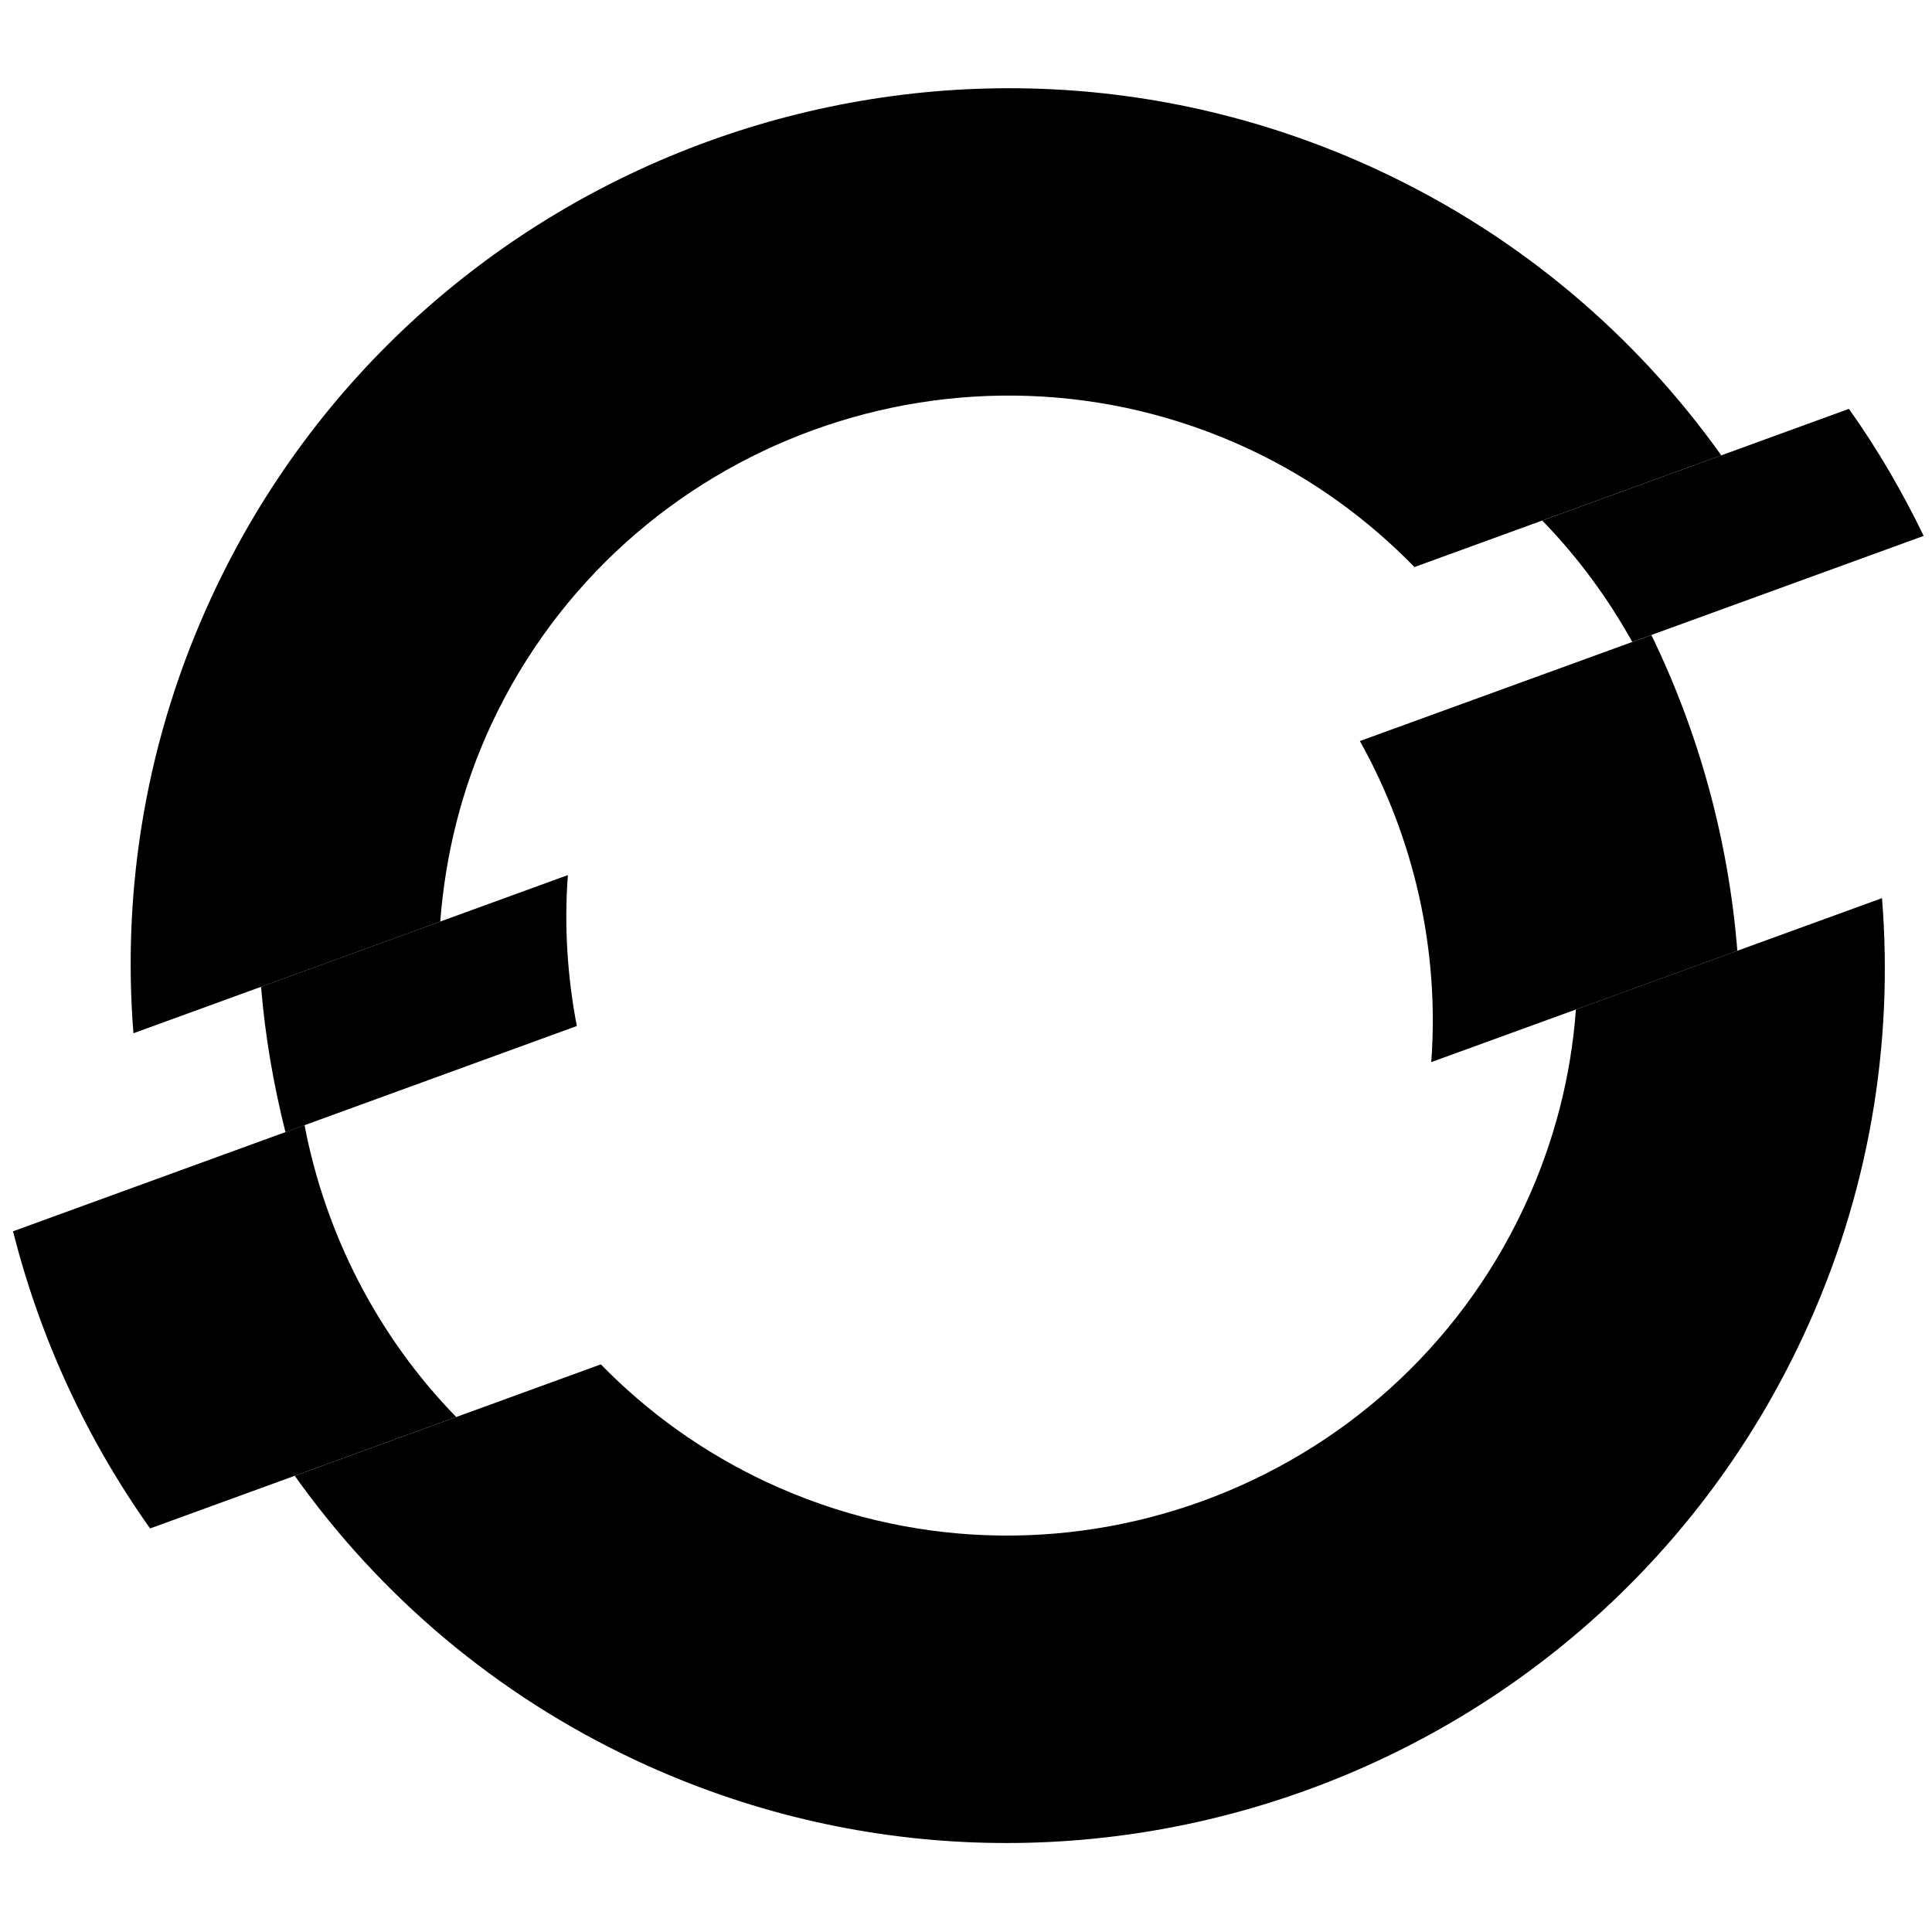
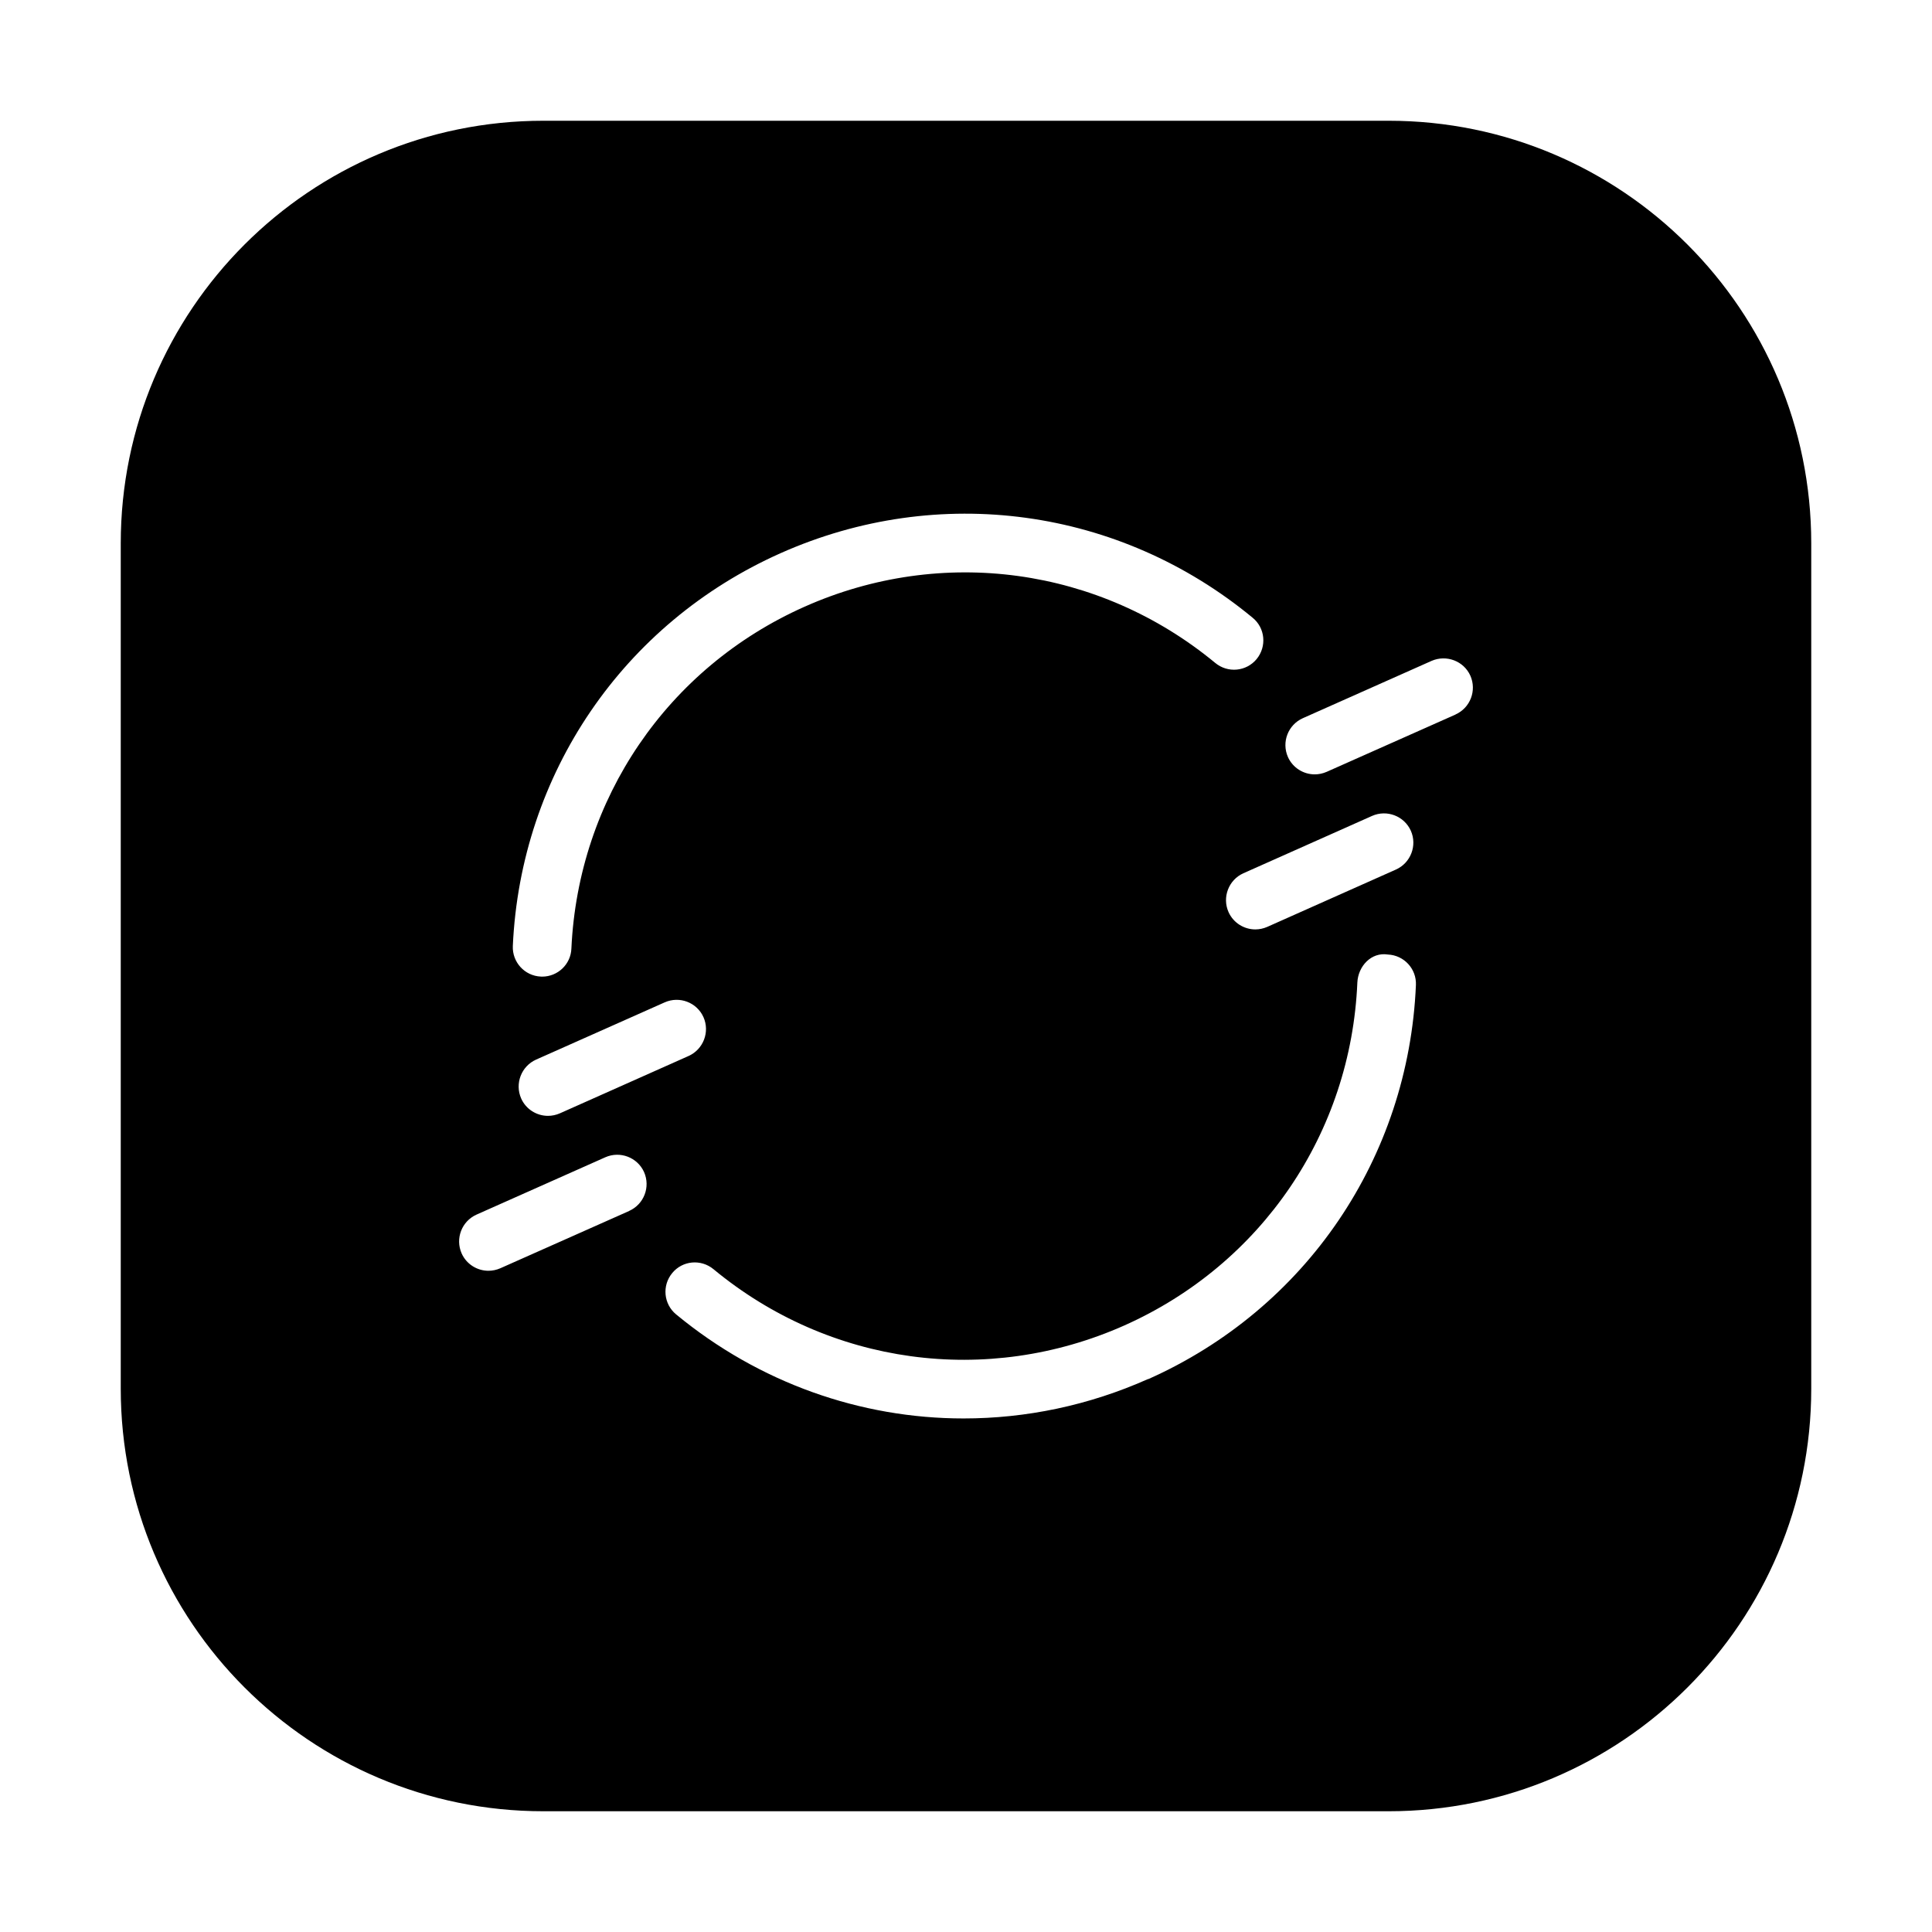
- <svg xmlns="http://www.w3.org/2000/svg" width="16px" height="16px" viewBox="0 0 16 16" version="1.1">
-   <defs />
-   <g id="Page-1" stroke="none" stroke-width="1" fill="none" fill-rule="evenodd">
-     <g id="openshift-logo" fill-rule="nonzero" fill="#000000">
-       <g id="Group" transform="translate(0, 0.71)">
-         <path d="M4.703,6.537 L2.162,7.462 C2.195,7.869 2.265,8.272 2.364,8.666 L4.777,7.787 C4.699,7.379 4.671,6.959 4.703,6.537" id="Shape" />
-         <path d="M15.931,3.728 C15.754,3.362 15.549,3.009 15.312,2.676 L12.772,3.601 C13.067,3.903 13.315,4.243 13.518,4.606 L15.931,3.728 Z" id="Shape" />
-         <path d="M10.342,3.008 C10.871,3.255 11.328,3.591 11.714,3.986 L14.255,3.061 C13.551,2.074 12.593,1.249 11.418,0.701 C7.787,-0.992 3.454,0.584 1.761,4.215 C1.213,5.39 1.009,6.638 1.105,7.847 L3.646,6.922 C3.688,6.372 3.822,5.82 4.068,5.291 C5.169,2.932 7.983,1.908 10.342,3.008" id="Shape" />
-         <path d="M2.522,8.608 L0.108,9.487 C0.33,10.367 0.714,11.203 1.243,11.948 L3.778,11.025 C3.127,10.357 2.695,9.511 2.522,8.608" id="Shape" />
-         <path d="M13.051,7.65 C13.011,8.2 12.872,8.752 12.625,9.281 C11.525,11.641 8.71,12.665 6.351,11.565 C5.822,11.318 5.361,10.984 4.976,10.589 L2.441,11.512 C3.143,12.499 4.101,13.324 5.276,13.873 C8.907,15.566 13.239,13.989 14.932,10.358 C15.481,9.183 15.683,7.935 15.586,6.728 L13.051,7.65 Z" id="Shape" />
-         <path d="M13.676,4.549 L11.262,5.427 C11.711,6.231 11.922,7.156 11.853,8.086 L14.388,7.164 C14.315,6.254 14.073,5.366 13.676,4.549" id="Shape" />
-       </g>
-     </g>
-   </g>
+ <svg xmlns="http://www.w3.org/2000/svg" id="uuid-42c6fd24-64e7-42bd-86a9-52f8d6eabc7b" viewBox="0 0 16 16" version="1.1" width="16" height="16">
+   <defs id="defs1" />
+   <path d="m 11.5,1 h -7 C 2.567,1 1,2.567 1,4.5 v 7 C 1,13.433 2.567,15 4.5,15 h 7 c 1.933,0 3.5,-1.567 3.5,-3.5 v -7 C 15,2.567 13.433,1 11.5,1 Z M 6.465,4.581 C 7.773,3.999 9.271,4.204 10.374,5.116 10.478,5.201 10.492,5.354 10.407,5.458 10.321,5.562 10.168,5.576 10.064,5.49 9.104,4.697 7.8,4.518 6.662,5.025 5.528,5.53 4.789,6.615 4.732,7.856 4.727,7.986 4.619,8.088 4.49,8.088 c -0.003,0 -0.007,0 -0.011,-3.811e-4 C 4.345,8.082 4.241,7.968 4.247,7.834 4.312,6.408 5.162,5.161 6.465,4.581 Z m 4.898,2.176 c 0.122,-0.054 0.266,3.812e-4 0.321,0.123 0.054,0.122 -7.78e-4,0.266 -0.123,0.321 l -1.066,0.475 c -0.032,0.014 -0.066,0.021 -0.099,0.021 -0.093,0 -0.182,-0.054 -0.222,-0.144 -0.054,-0.122 7.74e-4,-0.266 0.123,-0.321 z M 5.703,8.745 4.637,9.22 c -0.032,0.014 -0.066,0.021 -0.099,0.021 -0.093,0 -0.182,-0.054 -0.222,-0.144 C 4.262,8.974 4.317,8.83 4.44,8.775 L 5.505,8.301 C 5.627,8.247 5.771,8.301 5.826,8.424 5.88,8.546 5.825,8.69 5.703,8.745 Z m -0.493,1.284 -1.066,0.474 c -0.032,0.014 -0.066,0.021 -0.099,0.021 -0.093,0 -0.182,-0.054 -0.222,-0.144 -0.054,-0.123 7.583e-4,-0.266 0.123,-0.321 L 5.013,9.584 c 0.122,-0.054 0.266,3.815e-4 0.321,0.123 0.054,0.123 -7.39e-4,0.266 -0.123,0.321 z m 4.299,1.391 c -0.493,0.22 -1.013,0.327 -1.529,0.327 -0.852,0 -1.693,-0.294 -2.381,-0.862 -0.103,-0.085 -0.118,-0.238 -0.032,-0.342 0.085,-0.104 0.238,-0.118 0.342,-0.032 0.96,0.794 2.264,0.972 3.402,0.466 1.137,-0.507 1.877,-1.595 1.93,-2.84 0.006,-0.134 0.114,-0.254 0.253,-0.232 0.134,0.006 0.238,0.119 0.232,0.253 -0.061,1.431 -0.911,2.682 -2.218,3.264 z M 12.053,5.918 10.987,6.392 c -0.032,0.014 -0.066,0.021 -0.099,0.021 -0.093,0 -0.182,-0.054 -0.222,-0.144 -0.054,-0.123 7.78e-4,-0.266 0.123,-0.321 L 11.856,5.473 c 0.122,-0.053 0.266,3.81e-4 0.321,0.123 0.054,0.123 -7.8e-4,0.266 -0.123,0.321 z" id="path1" style="stroke-width:0.389" />
</svg>
